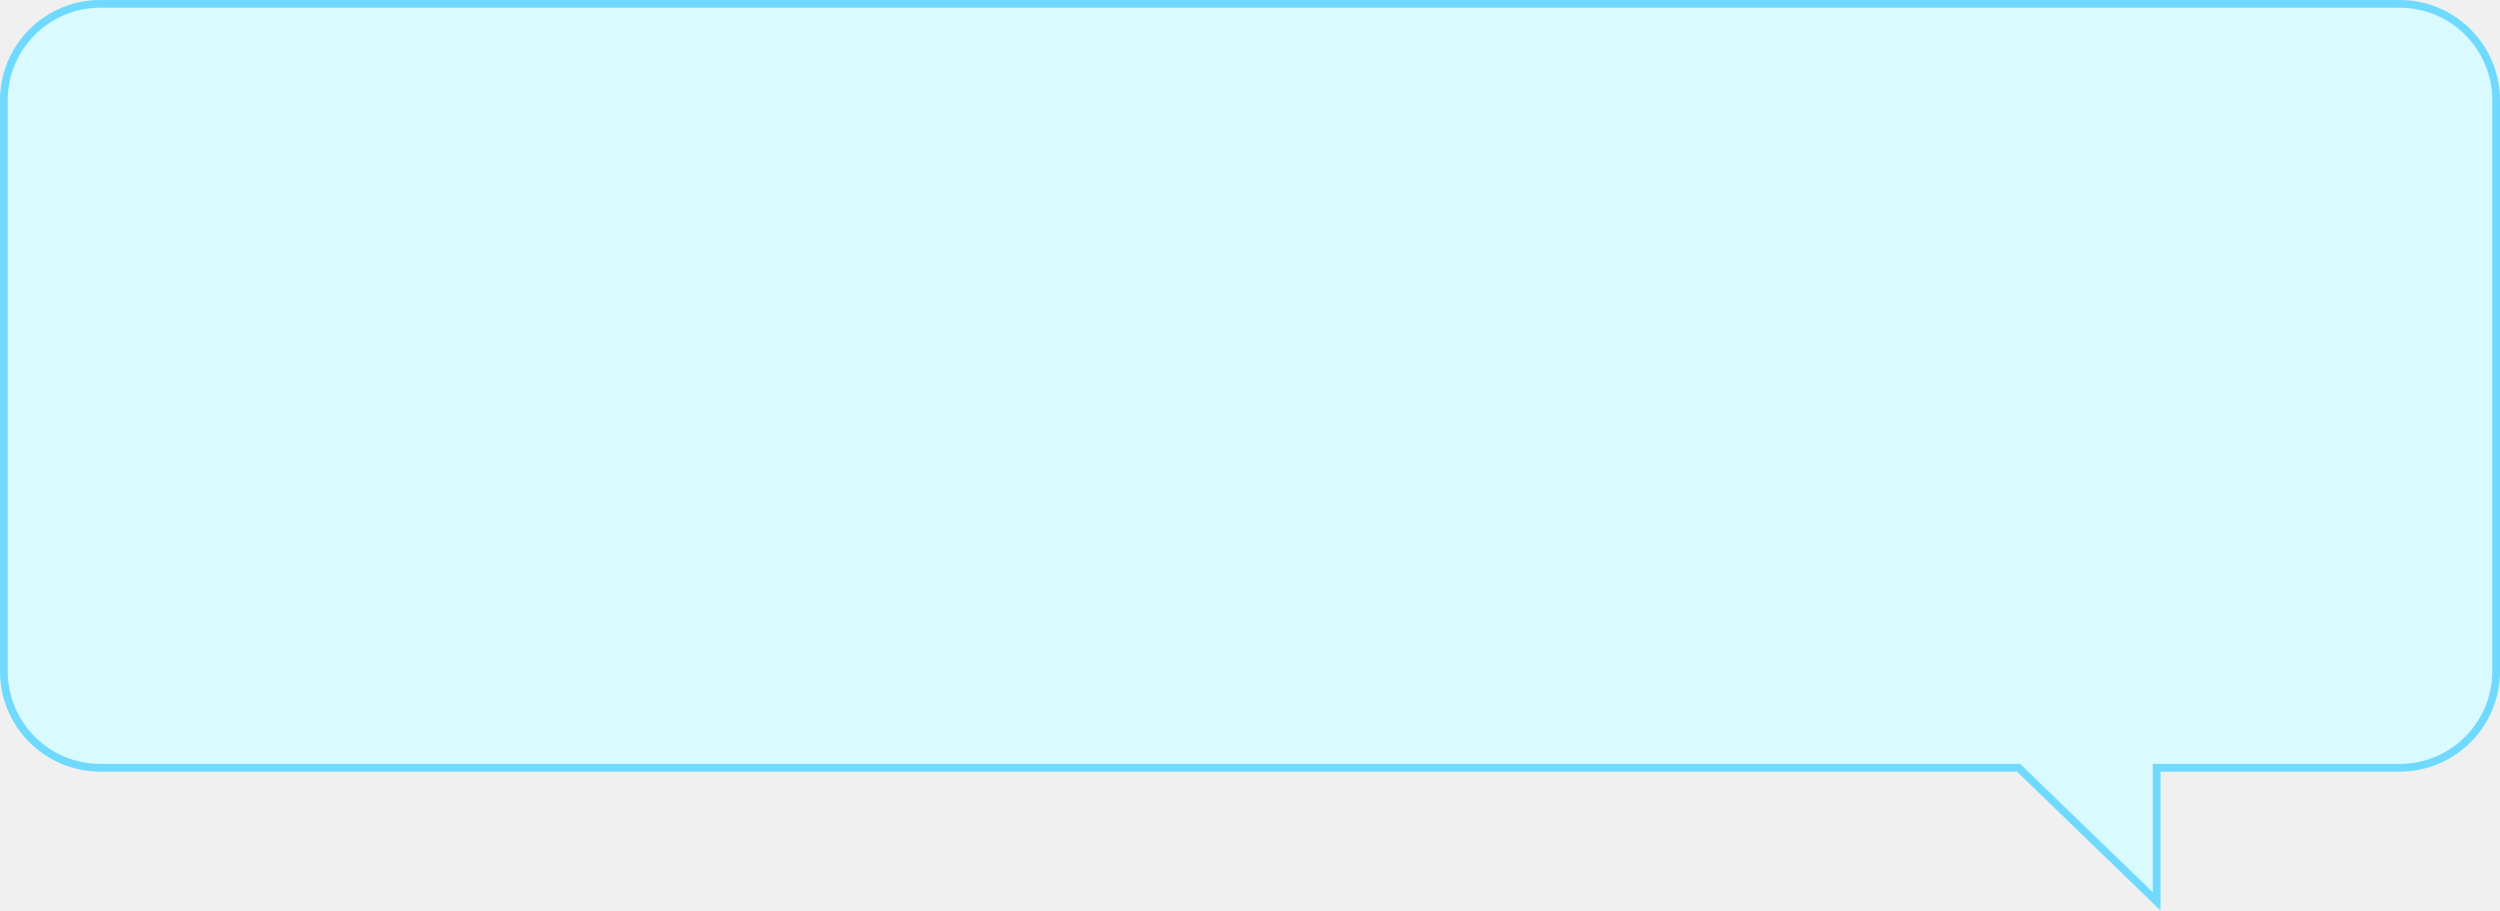
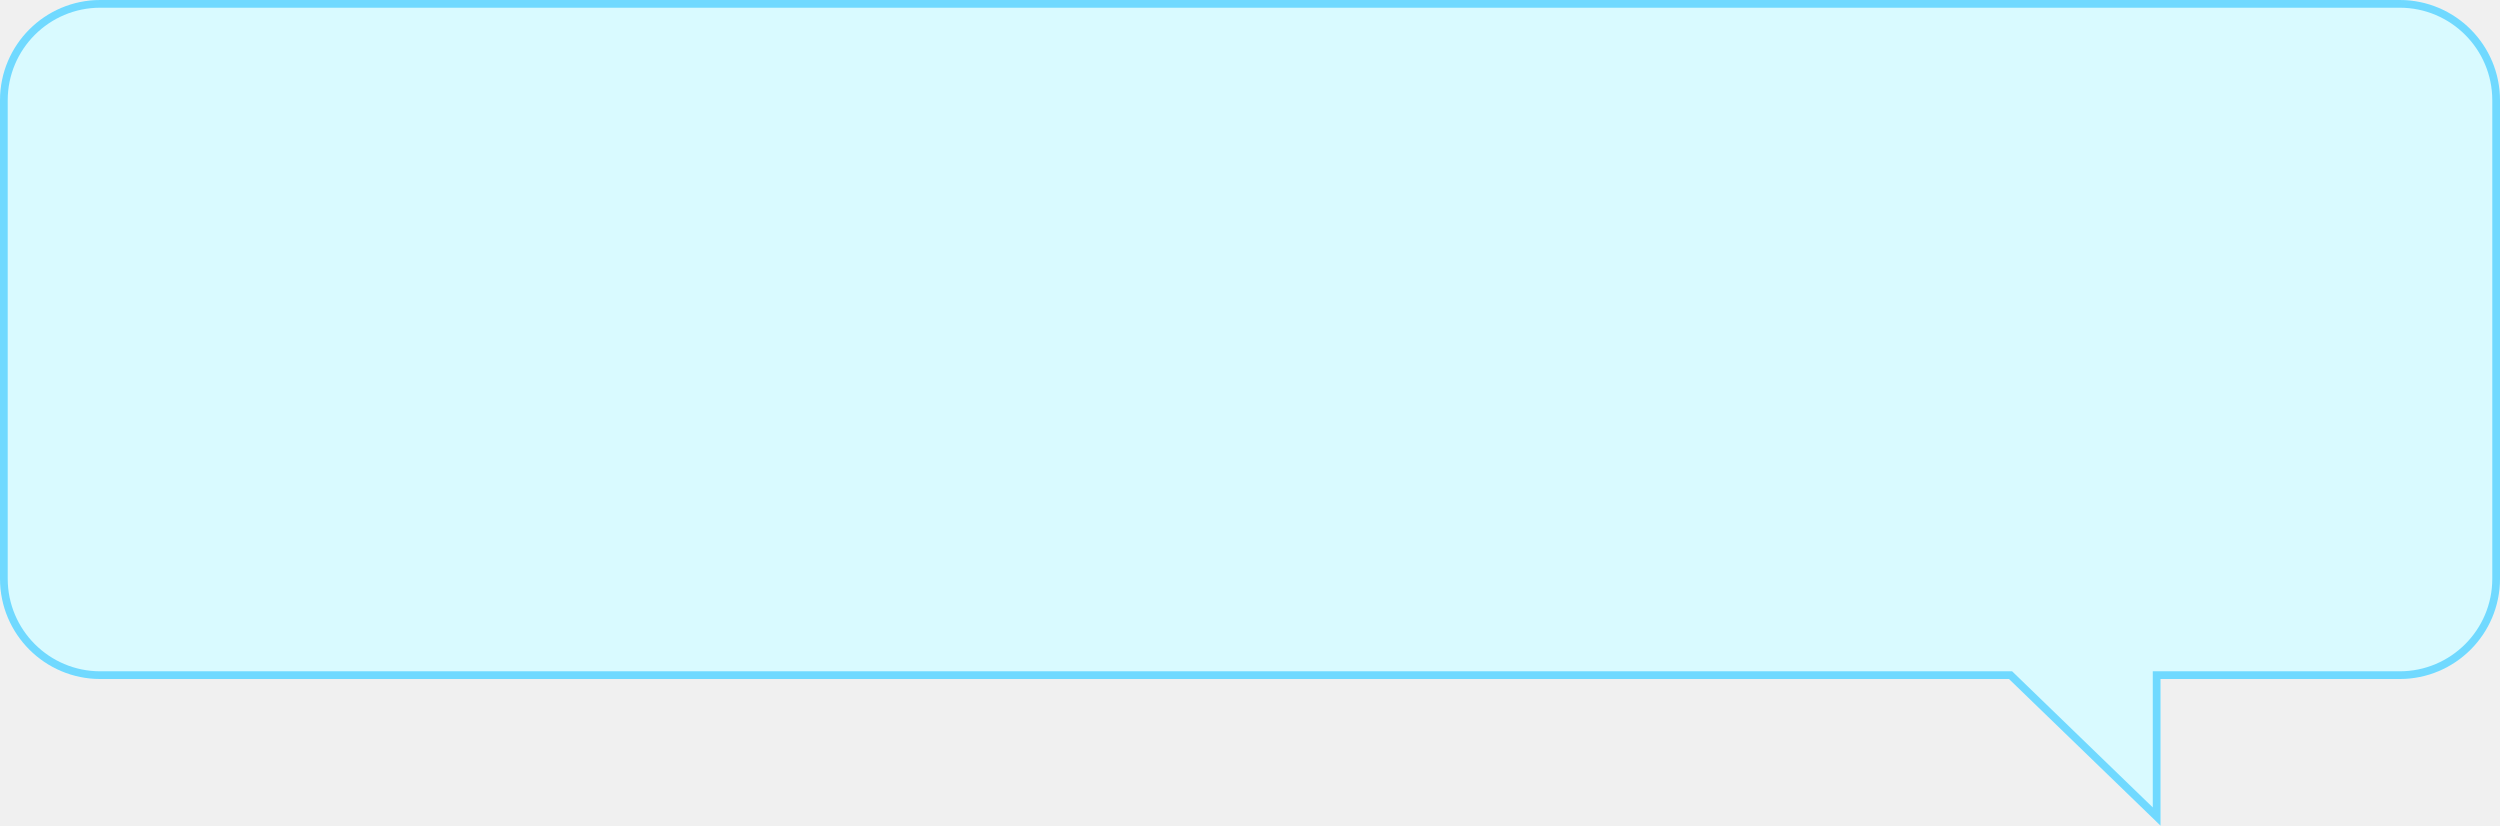
- <svg xmlns="http://www.w3.org/2000/svg" preserveAspectRatio="none" overflow="visible" style="display: block;" width="324" height="118" viewBox="0 0 324 118" fill="none">
+ <svg xmlns="http://www.w3.org/2000/svg" preserveAspectRatio="none" overflow="visible" style="display: block;" width="324" height="107" viewBox="0 0 324 107" fill="none">
  <g id="Union">
-     <mask id="path-1-inside-1_0_54" fill="white">
-       <path d="M311 0C318.18 1.03081e-06 324 5.82 324 13V87C324 94.18 318.18 100 311 100H280V118L261.4 100H13C5.82 100 0 94.18 0 87V13C0 5.82 5.82 0 13 0H311Z" />
+     <mask id="path-1-inside-1_0_7" fill="white">
+       <path d="M311 0C318.18 1.03081e-06 324 5.82 324 13V75C324 82.18 318.18 88 311 88H280V107L260.366 88H13C5.82 88 3.86566e-07 82.18 0 75V13C0 5.82 5.82 0 13 0H311Z" />
    </mask>
-     <path d="M311 0C318.18 1.03081e-06 324 5.82 324 13V87C324 94.18 318.18 100 311 100H280V118L261.4 100H13C5.82 100 0 94.18 0 87V13C0 5.82 5.82 0 13 0H311Z" fill="#D9FAFF" />
-     <path d="M311 0V-1V-1V0ZM280 100V99H279V100H280ZM280 118L279.305 118.719L281 120.359V118H280ZM261.4 100L262.096 99.281L261.805 99H261.4V100ZM13 100V101V101V100ZM311 0V1C317.627 1 323 6.373 323 13H324H325C325 5.268 318.732 -1 311 -1V0ZM324 13H323V87H324H325V13H324ZM324 87H323C323 93.627 317.627 99 311 99V100V101C318.732 101 325 94.732 325 87H324ZM311 100V99H280V100V101H311V100ZM280 100H279V118H280H281V100H280ZM280 118L280.695 117.281L262.096 99.281L261.4 100L260.705 100.719L279.305 118.719L280 118ZM261.4 100V99H13V100V101H261.4V100ZM13 100V99C6.373 99 1 93.627 1 87H0H-1C-1 94.732 5.268 101 13 101V100ZM0 87H1V13H0H-1V87H0ZM0 13H1C1 6.373 6.373 1 13 1V0V-1C5.268 -1 -1 5.268 -1 13H0ZM13 0V1H311V0V-1H13V0Z" fill="#70D9FF" mask="url(#path-1-inside-1_0_54)" />
+     <path d="M311 0C318.18 1.03081e-06 324 5.82 324 13V75C324 82.18 318.18 88 311 88H280V107L260.366 88H13C5.82 88 3.86566e-07 82.18 0 75V13C0 5.82 5.82 0 13 0H311Z" fill="#D9FAFF" />
+     <path d="M311 0V-1V-1V0ZM324 13H325V13H324ZM280 88V87H279V88H280ZM280 107L279.305 107.719L281 109.359V107H280ZM260.366 88L261.062 87.281L260.771 87H260.366V88ZM13 88V89V89V88ZM0 75H-1V75H0ZM311 0V1C317.627 1 323 6.373 323 13H324H325C325 5.268 318.732 -1 311 -1V0ZM324 13H323V75H324H325V13H324ZM324 75H323C323 81.627 317.627 87 311 87V88V89C318.732 89 325 82.732 325 75H324ZM311 88V87H280V88V89H311V88ZM280 88H279V107H280H281V88H280ZM280 107L280.695 106.281L261.062 87.281L260.366 88L259.671 88.719L279.305 107.719L280 107ZM260.366 88V87H13V88V89H260.366V88ZM13 88V87C6.373 87 1 81.627 1 75H0H-1C-1 82.732 5.268 89 13 89V88ZM0 75H1V13H0H-1V75H0ZM0 13H1C1 6.373 6.373 1 13 1V0V-1C5.268 -1 -1 5.268 -1 13H0ZM13 0V1H311V0V-1H13V0Z" fill="#70D9FF" mask="url(#path-1-inside-1_0_7)" />
  </g>
</svg>
